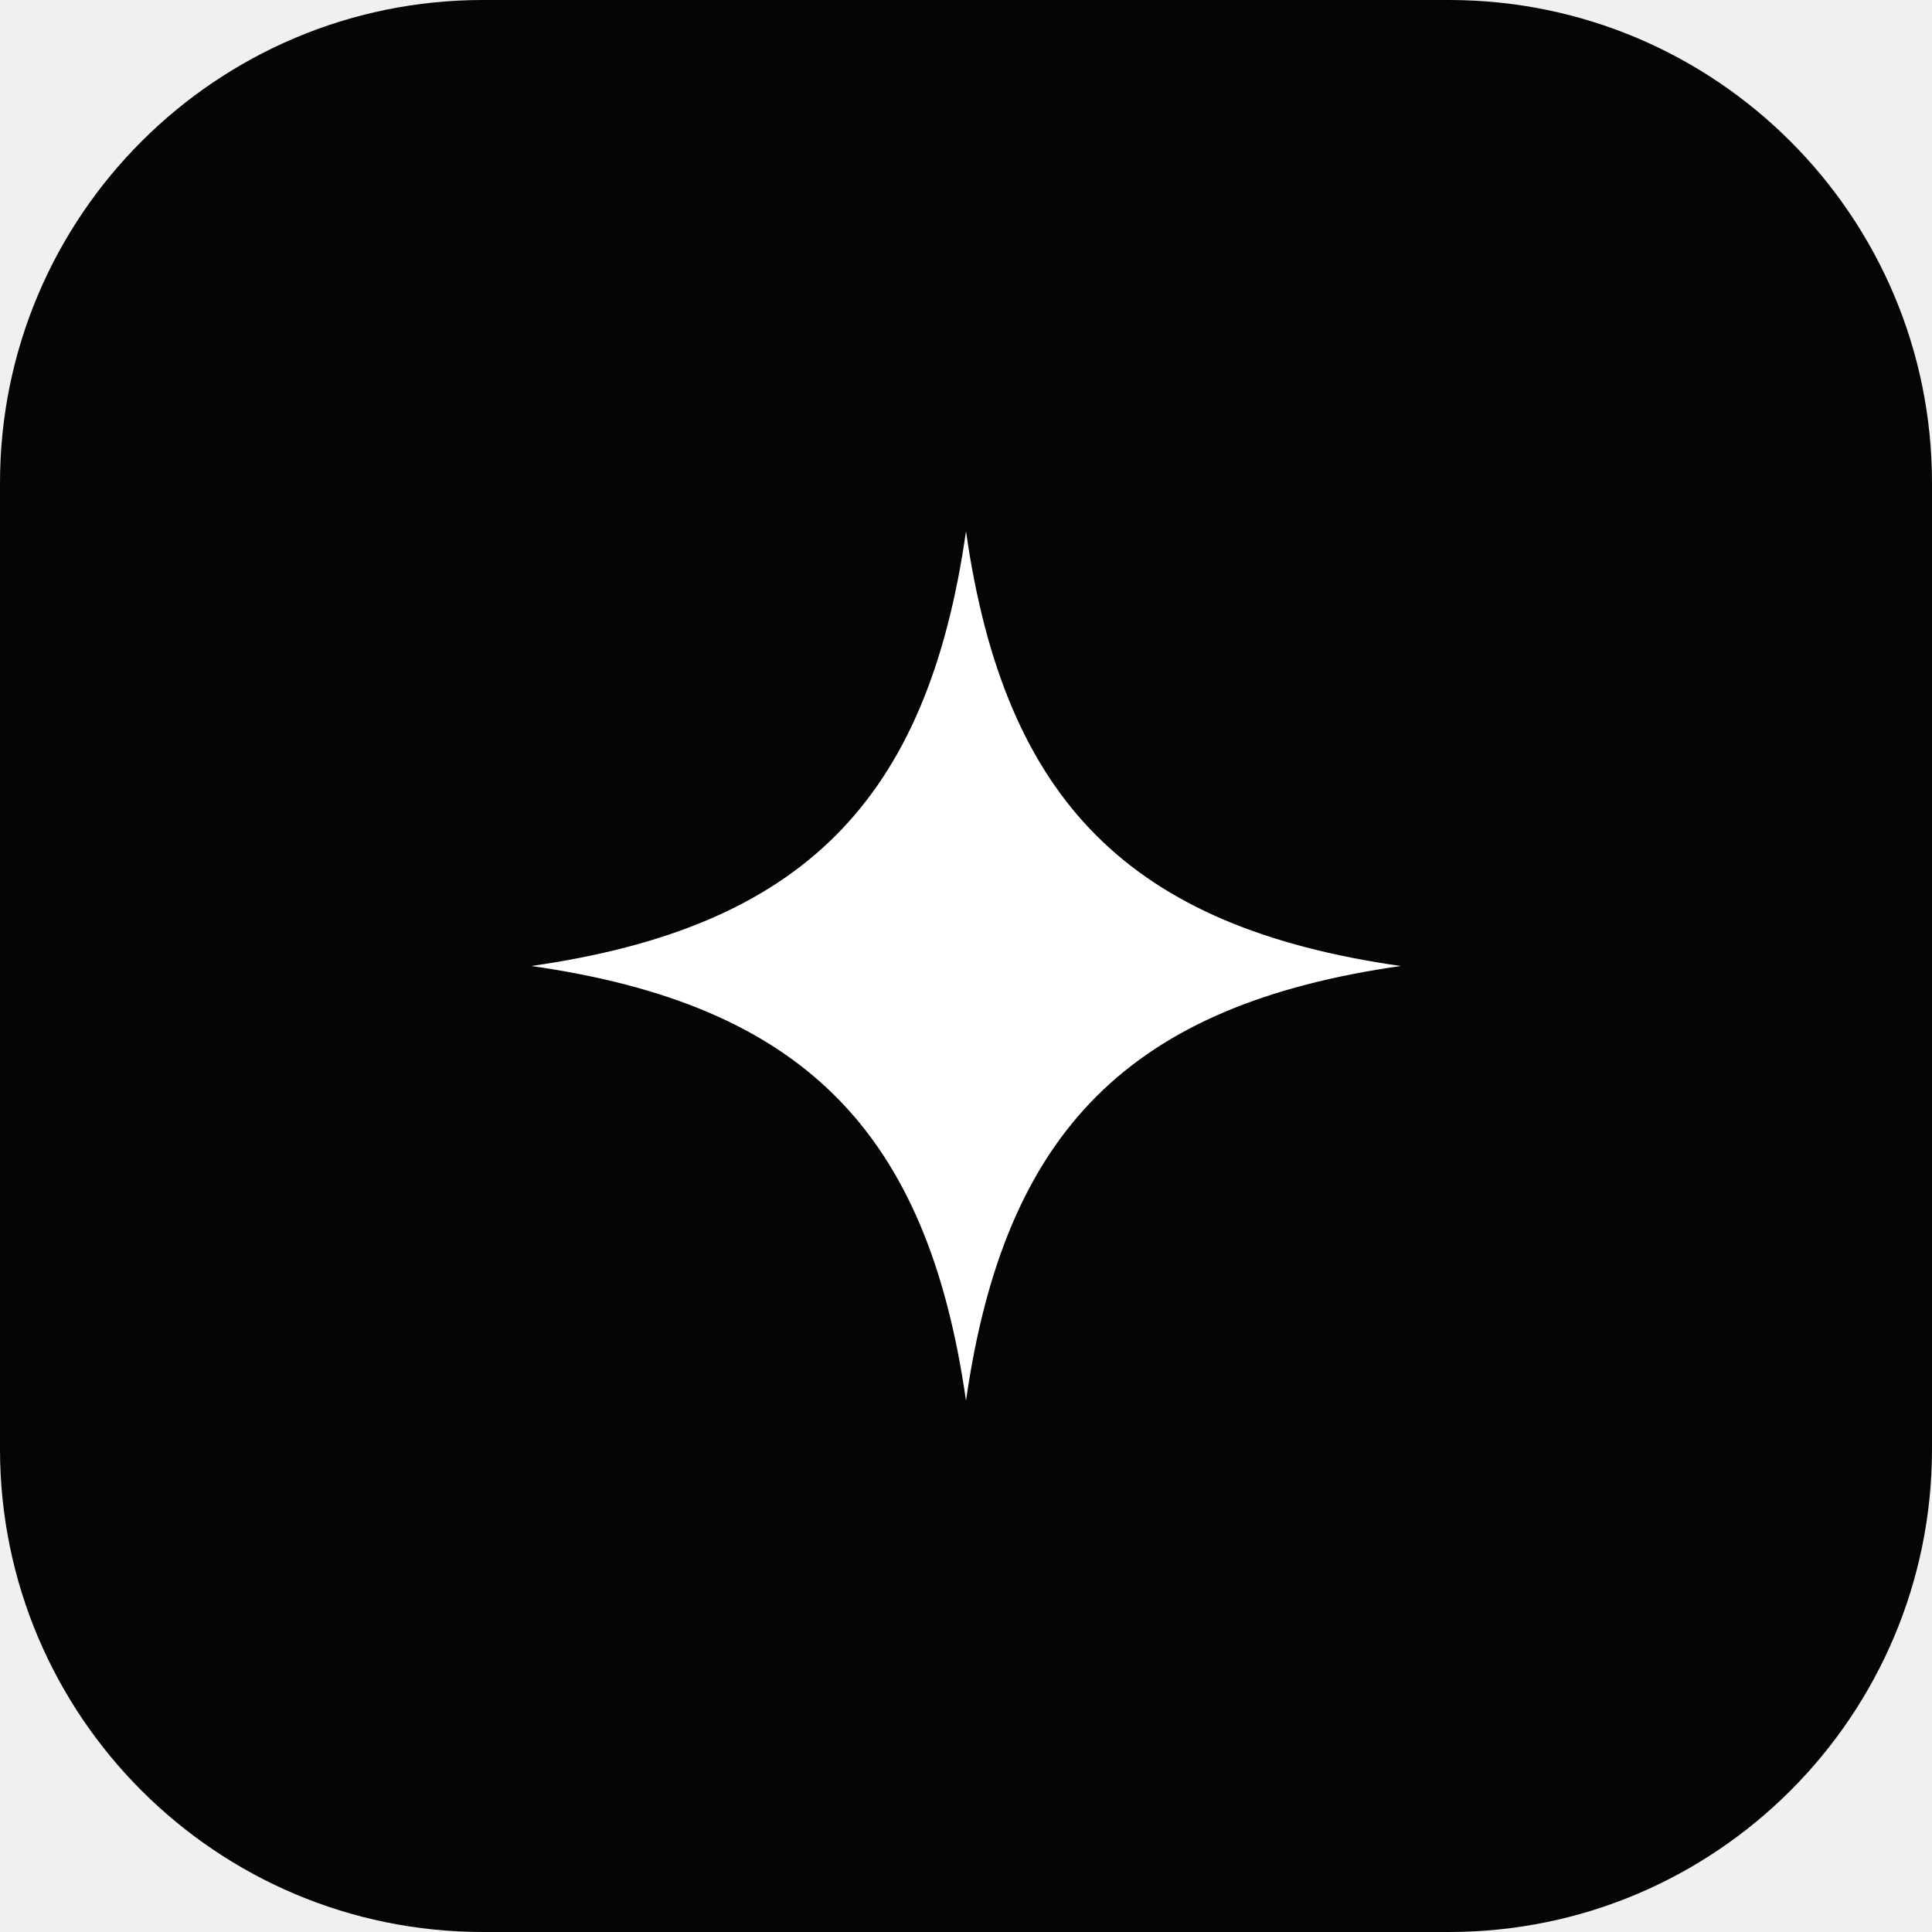
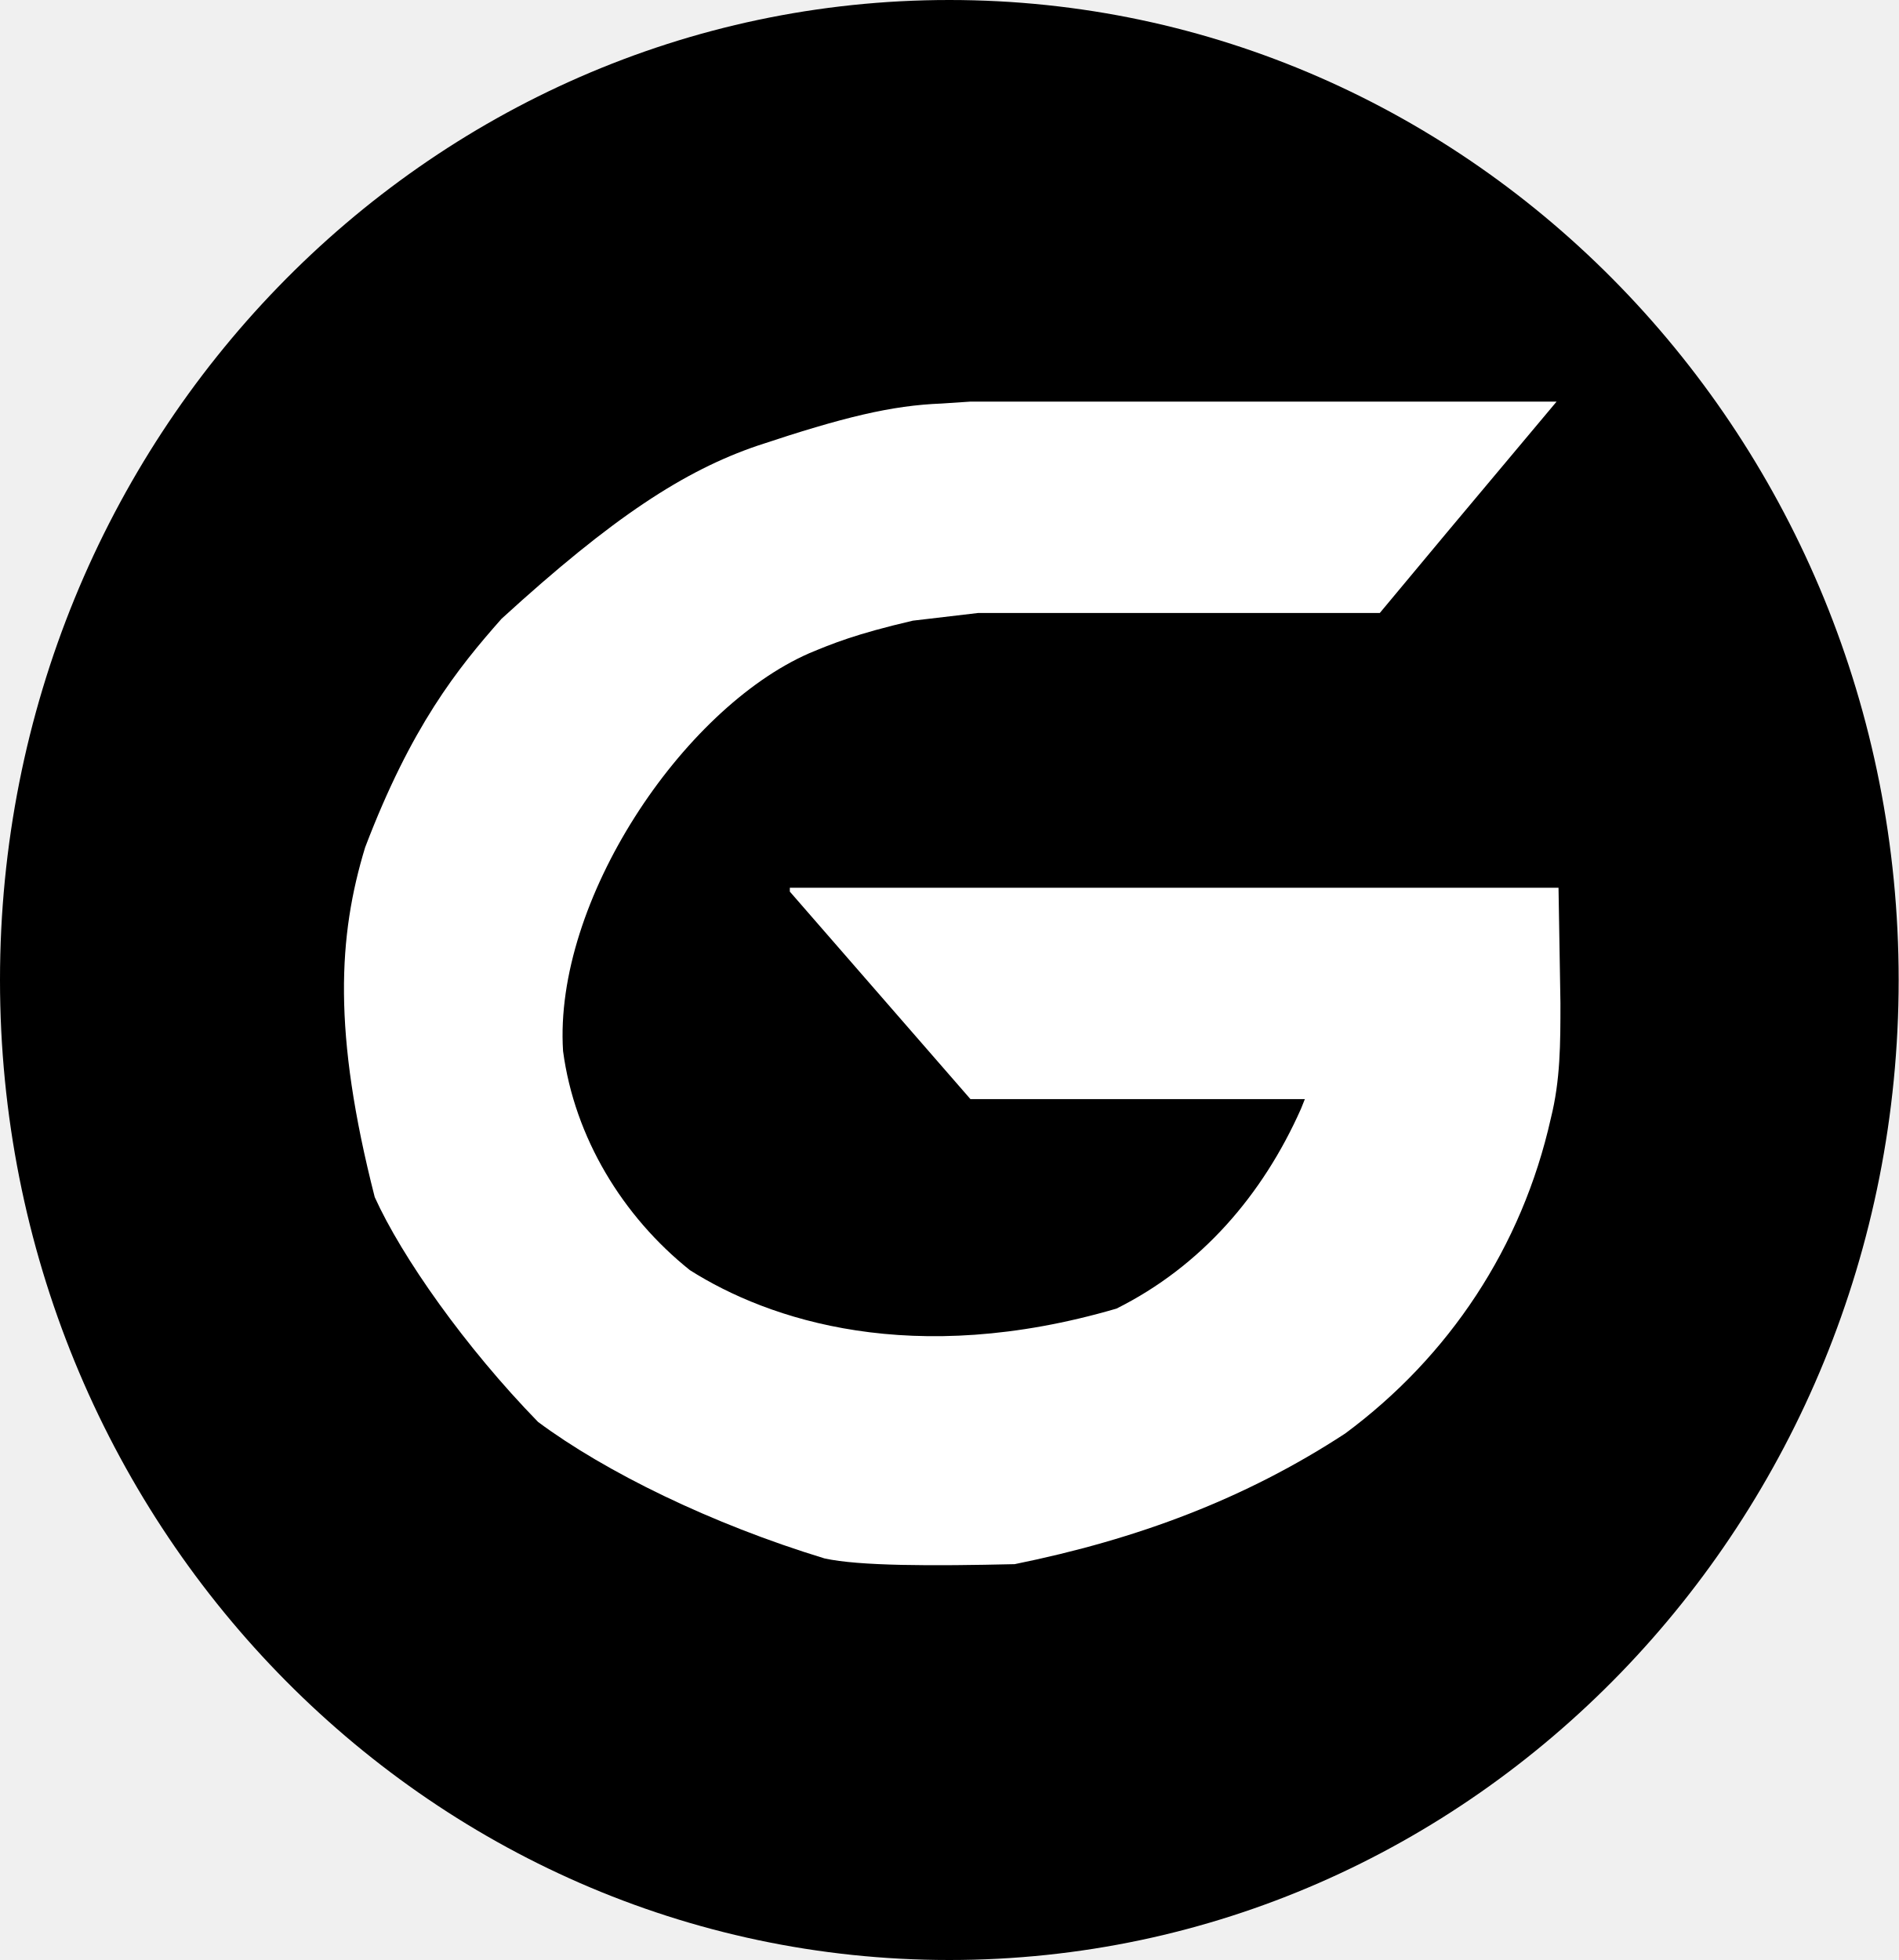
- <svg xmlns="http://www.w3.org/2000/svg" viewBox="0 0 24 24">
-   <style>
-     .bg { fill: #050505; }
-     .mark { fill: #ffffff; }
-     @media (prefers-color-scheme: dark) {
-       .bg { fill: #ffffff; }
-       .mark { fill: #050505; }
-     }
-   </style>
-   <rect class="bg" width="24" height="24" rx="6" />
-   <path class="mark" transform="translate(12 12) scale(0.6) translate(-12 -12)" d="M12 3c.8 5.6 3.4 8.2 9 9-5.6.8-8.2 3.4-9 9-.8-5.6-3.4-8.2-9-9 5.6-.8 8.2-3.4 9-9Z" />
+ <svg xmlns="http://www.w3.org/2000/svg" viewBox="128 126 988 1020" fill="none">
+   <ellipse cx="622" cy="636" rx="494" ry="510" fill="#000" />
+   <path fill="#fff" transform="translate(633 335)" d="       M0 0       H305       L248 68       L213 110       H4       L-30 114       C-60 121 -72 126 -84 131       C-150 160 -217 260 -212 338       C-206 383 -181 424 -146 452       C-105 478 -30 503 76 472       C120 450 152 413 172 368       L174 363       H0       L-94 255       V253       H306       L307 313       C307 334 307 353 302 373       C287 440 249 497 195 537       C143 571 87 592 23 605       C-20 606 -58 606 -76 602       C-135 584 -190 557 -225 531       C-263 492 -296 445 -310 414       C-332 328 -329 278 -315 232       C-291 169 -267 139 -244 113       C-186 60 -149 36 -111 23       C-66 8 -41 2 -15 1       Z     " />
</svg>
